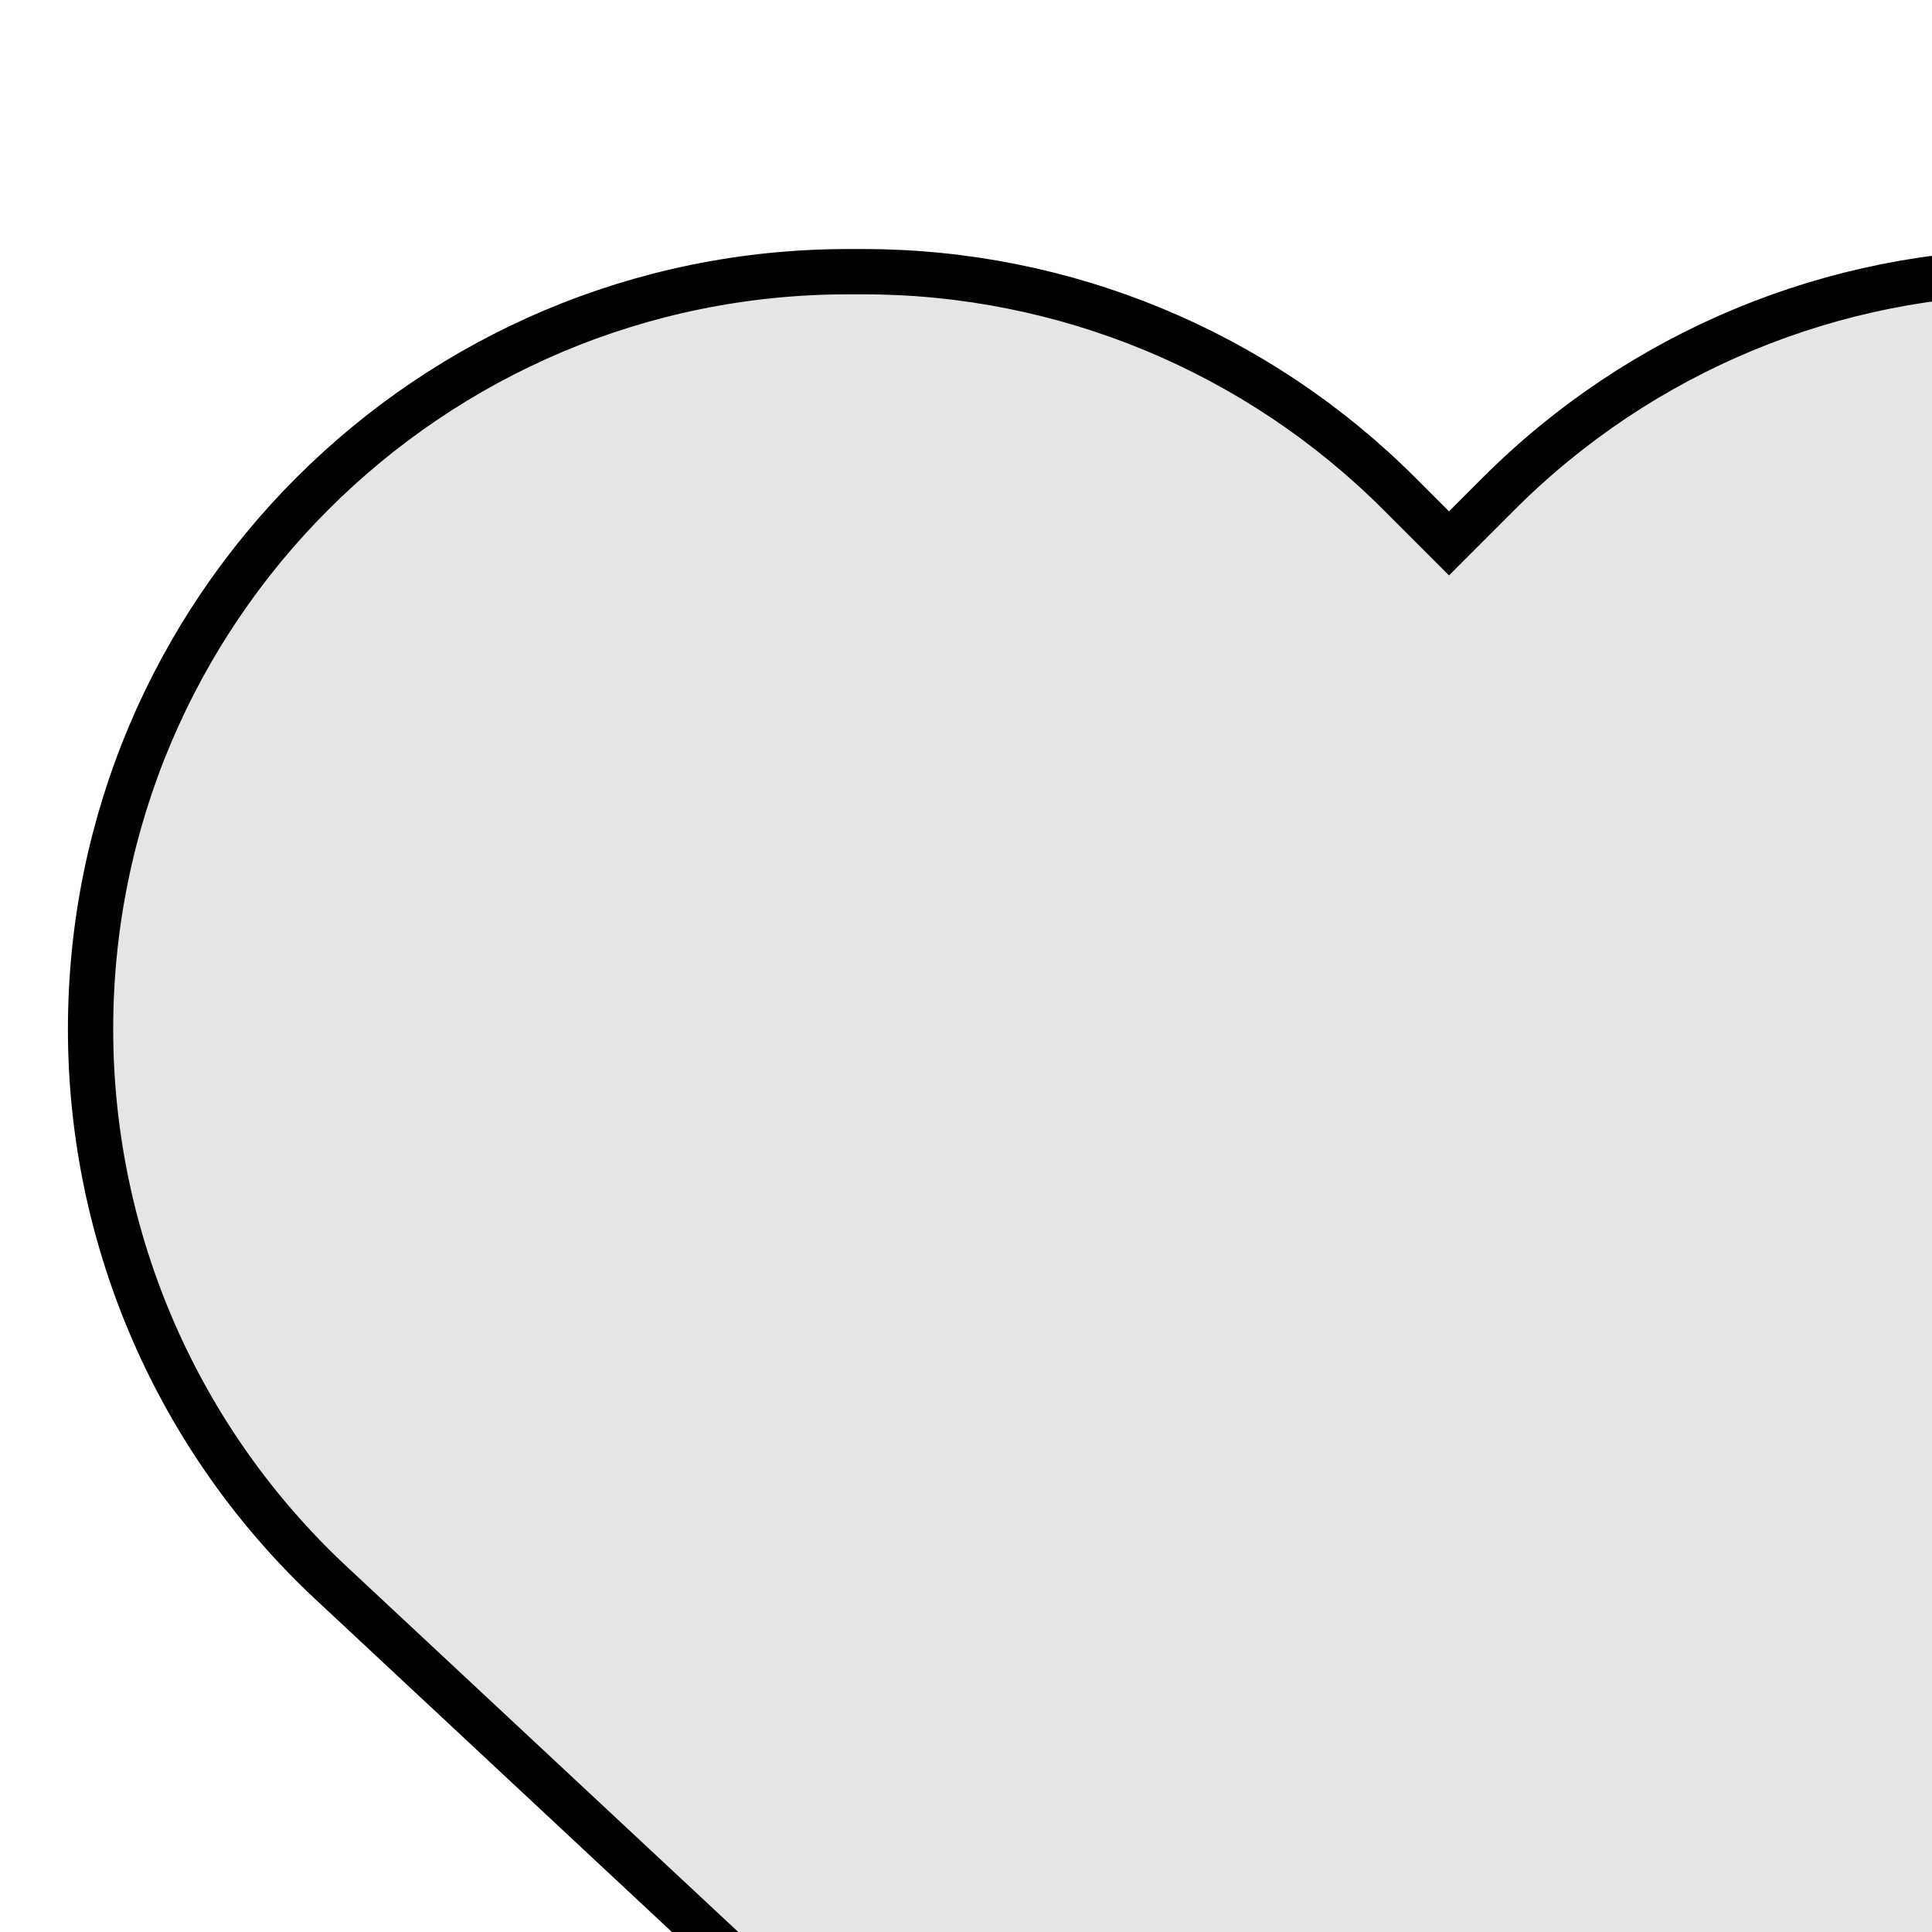
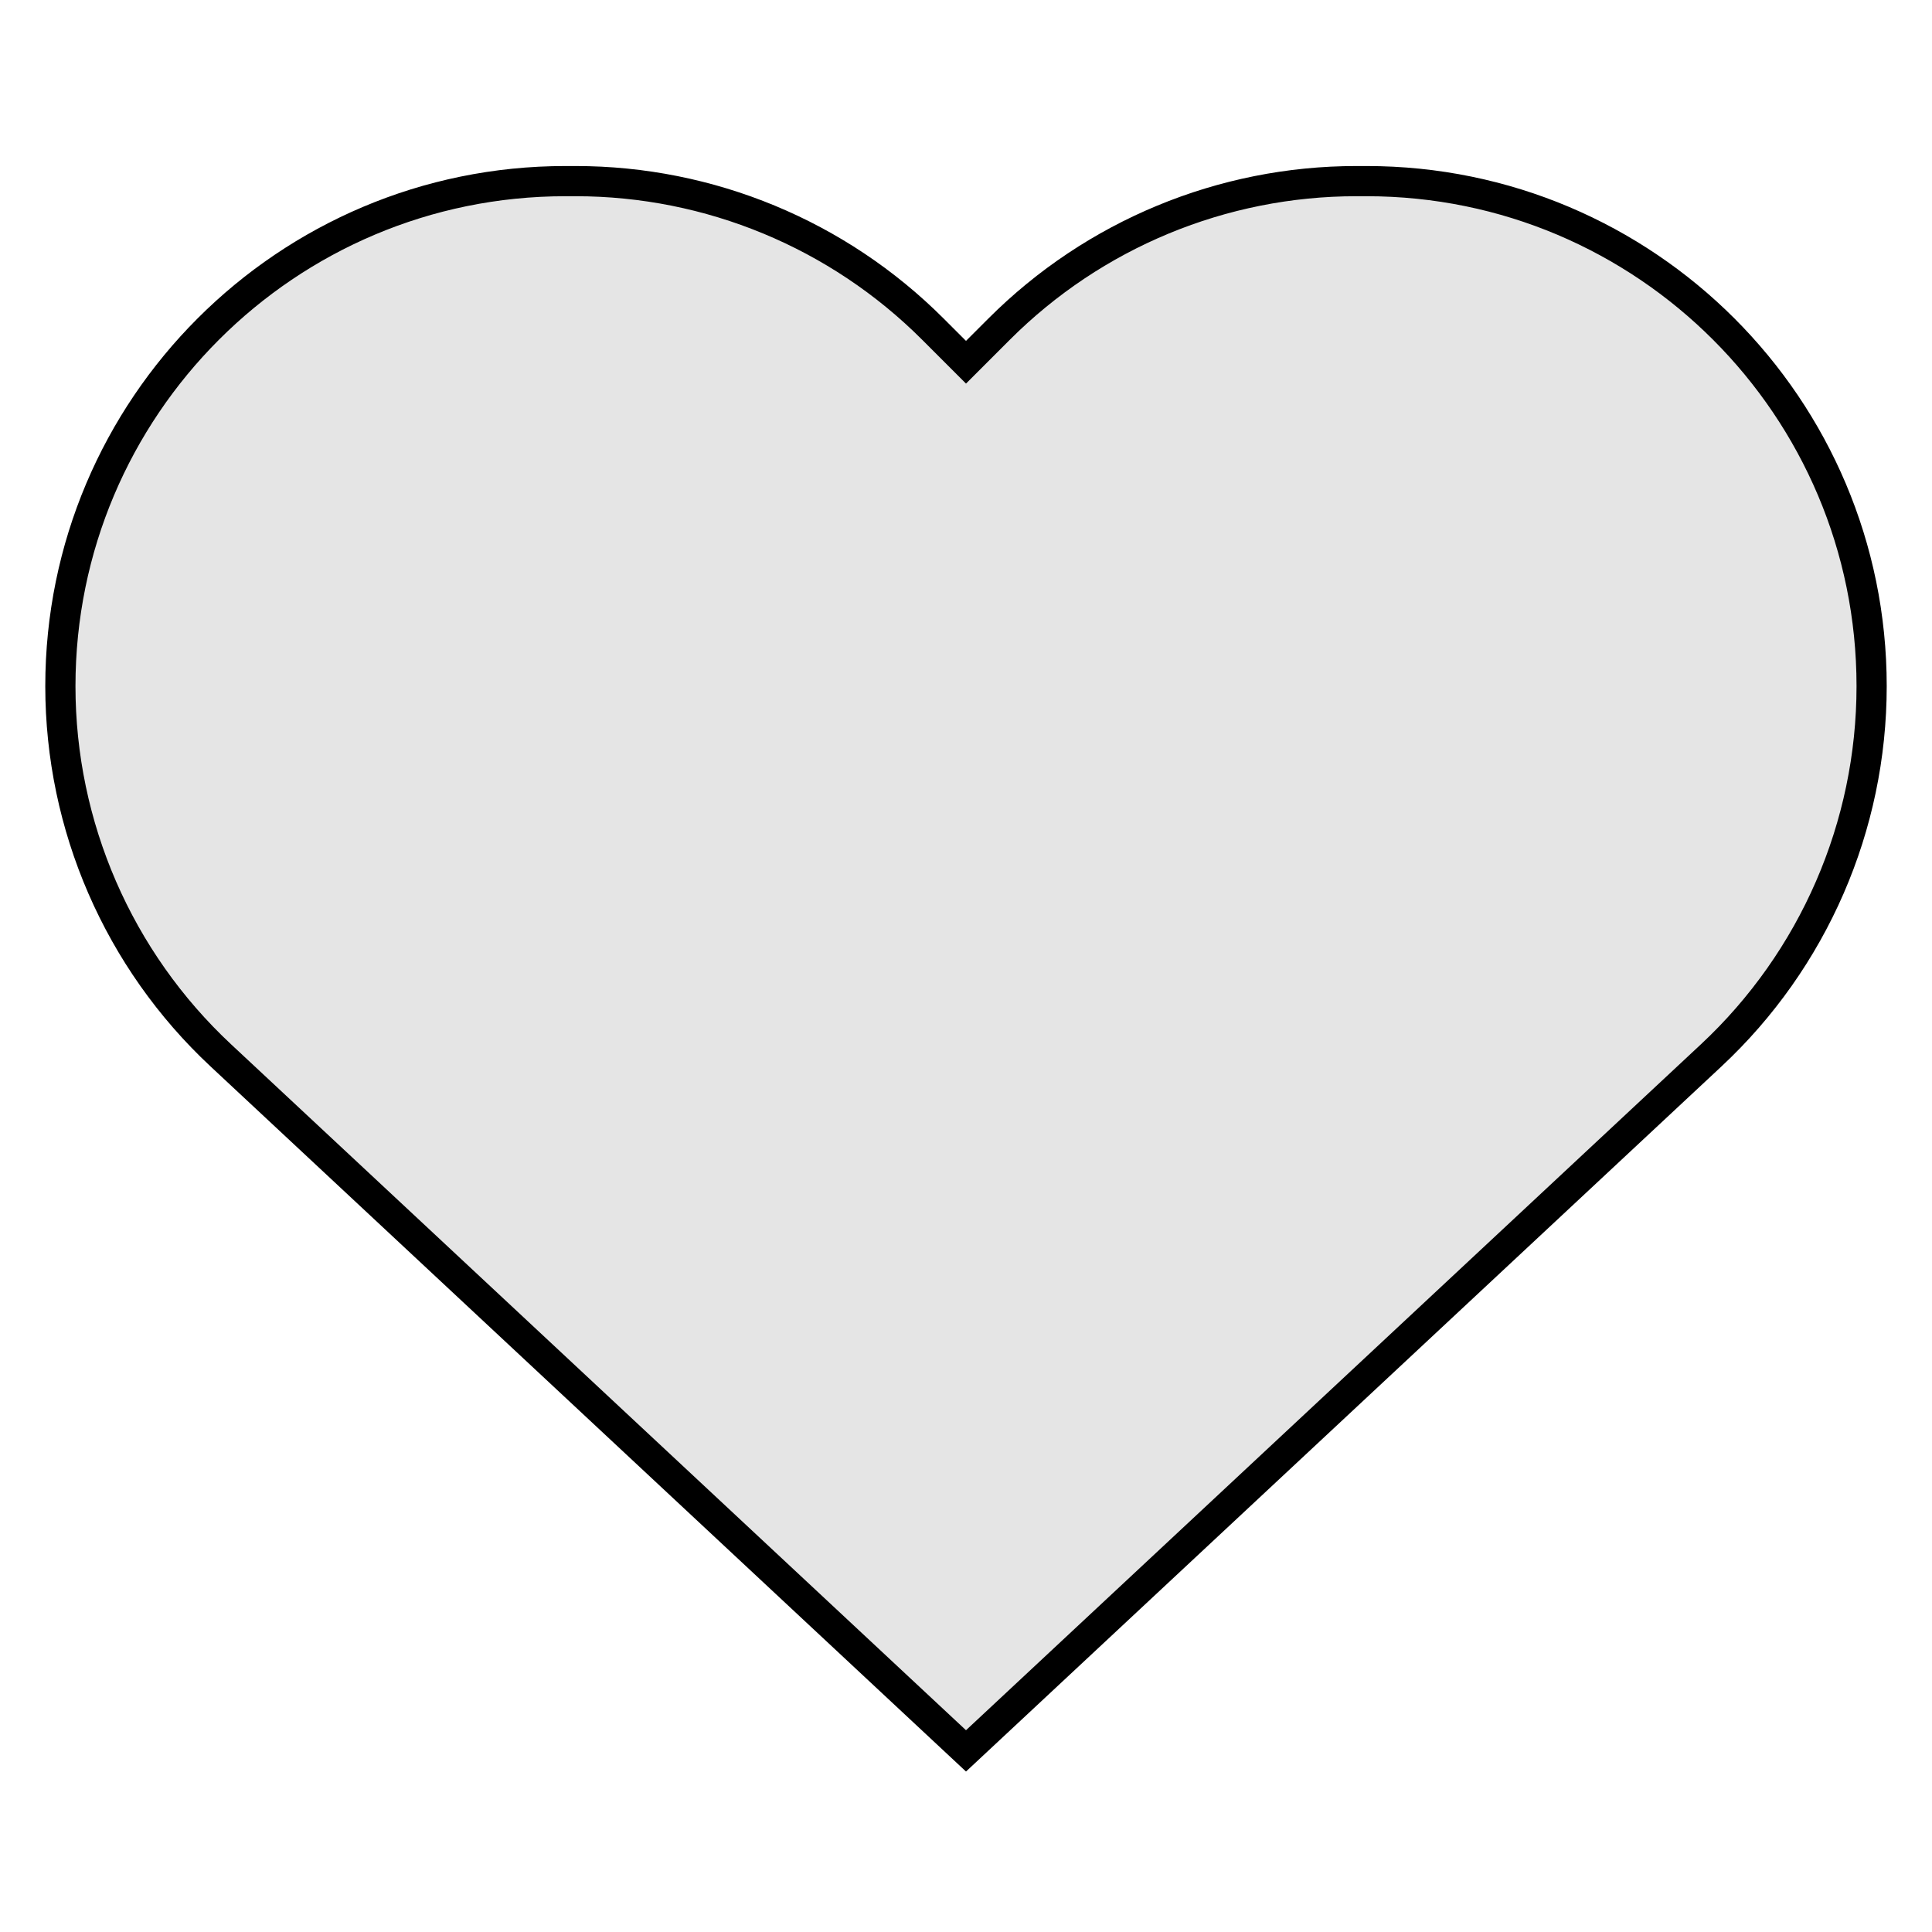
- <svg xmlns="http://www.w3.org/2000/svg" transform="scale(1.5)" width="800px" height="800px" viewBox="0 0 32 32" enable-background="new 0 0 32 32" id="Stock_cut" version="1.1" xml:space="preserve">
+ <svg xmlns="http://www.w3.org/2000/svg" width="800px" height="800px" viewBox="0 0 32 32" enable-background="new 0 0 32 32" id="Stock_cut" version="1.1" xml:space="preserve">
  <path d="M28.343,17.48L16,29  L3.657,17.48C1.962,15.898,1,13.684,1,11.365v0C1,6.745,4.745,3,9.365,3h0.17c2.219,0,4.346,0.881,5.915,2.45L16,6l0.55-0.55  C18.119,3.881,20.246,3,22.465,3h0.17C27.255,3,31,6.745,31,11.365v0C31,13.684,30.038,15.898,28.343,17.48z" fill="#e5e5e5" stroke="#000000" stroke-width="0.5" />
</svg>
